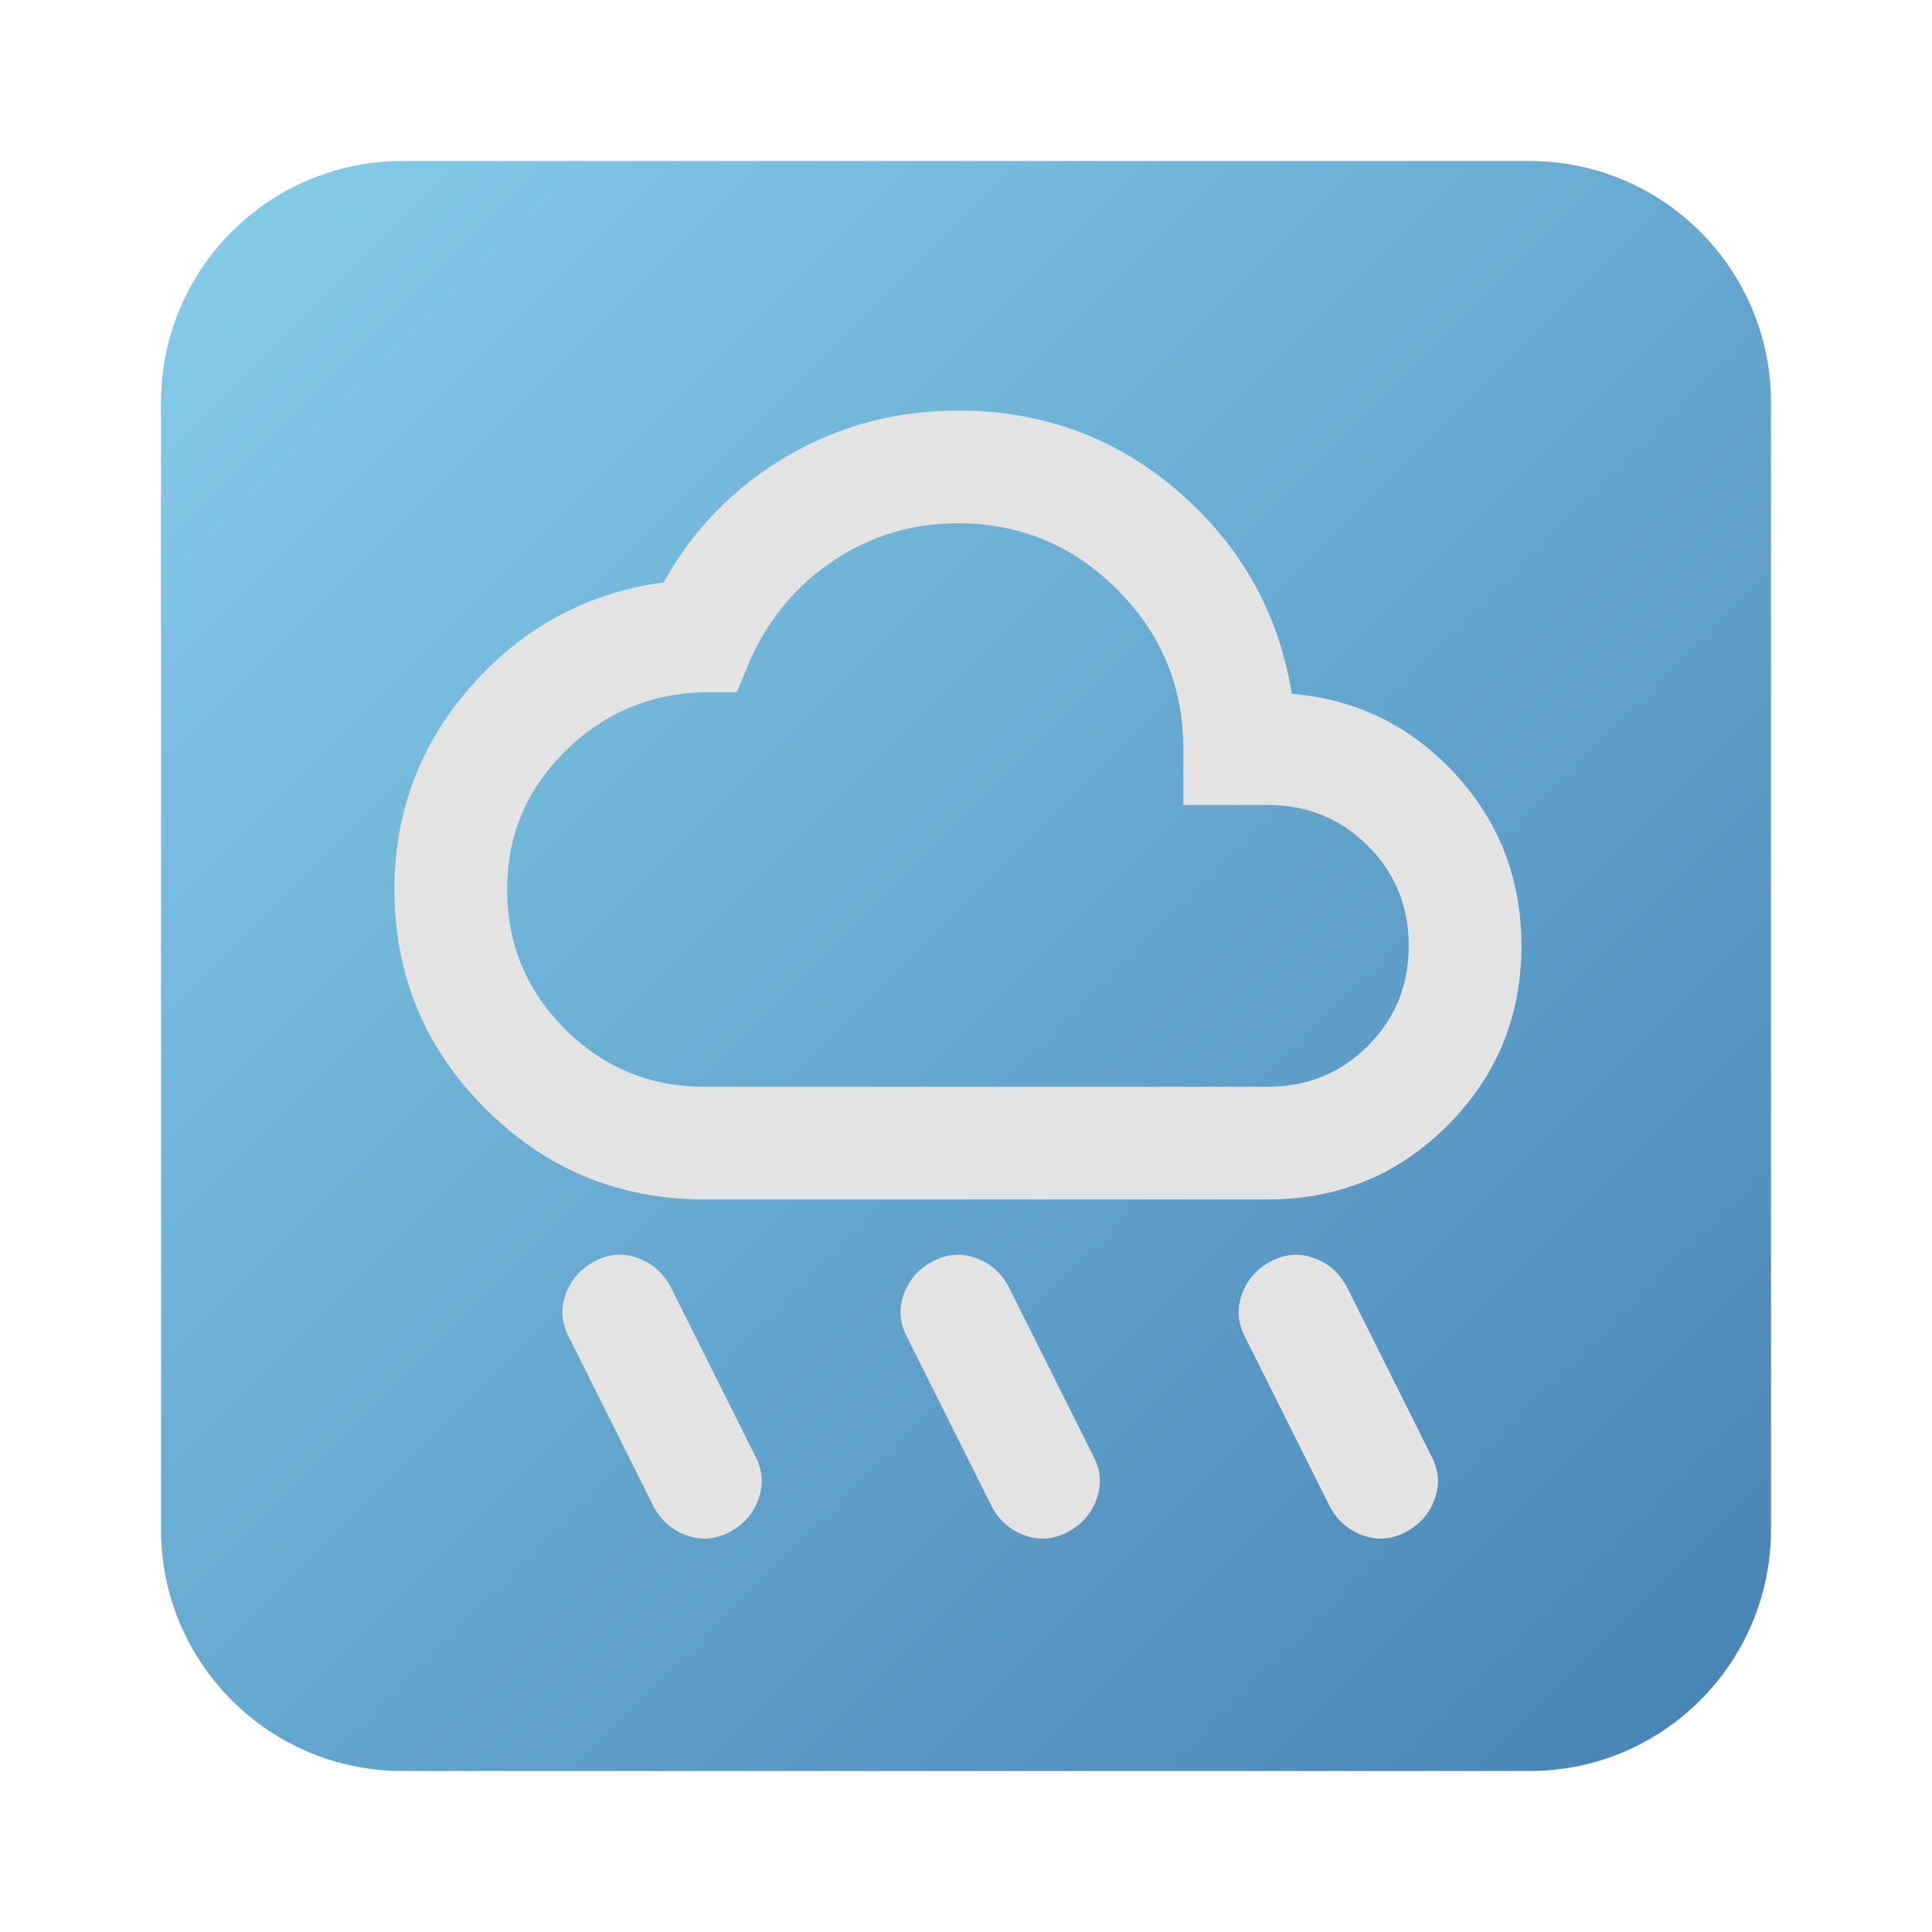
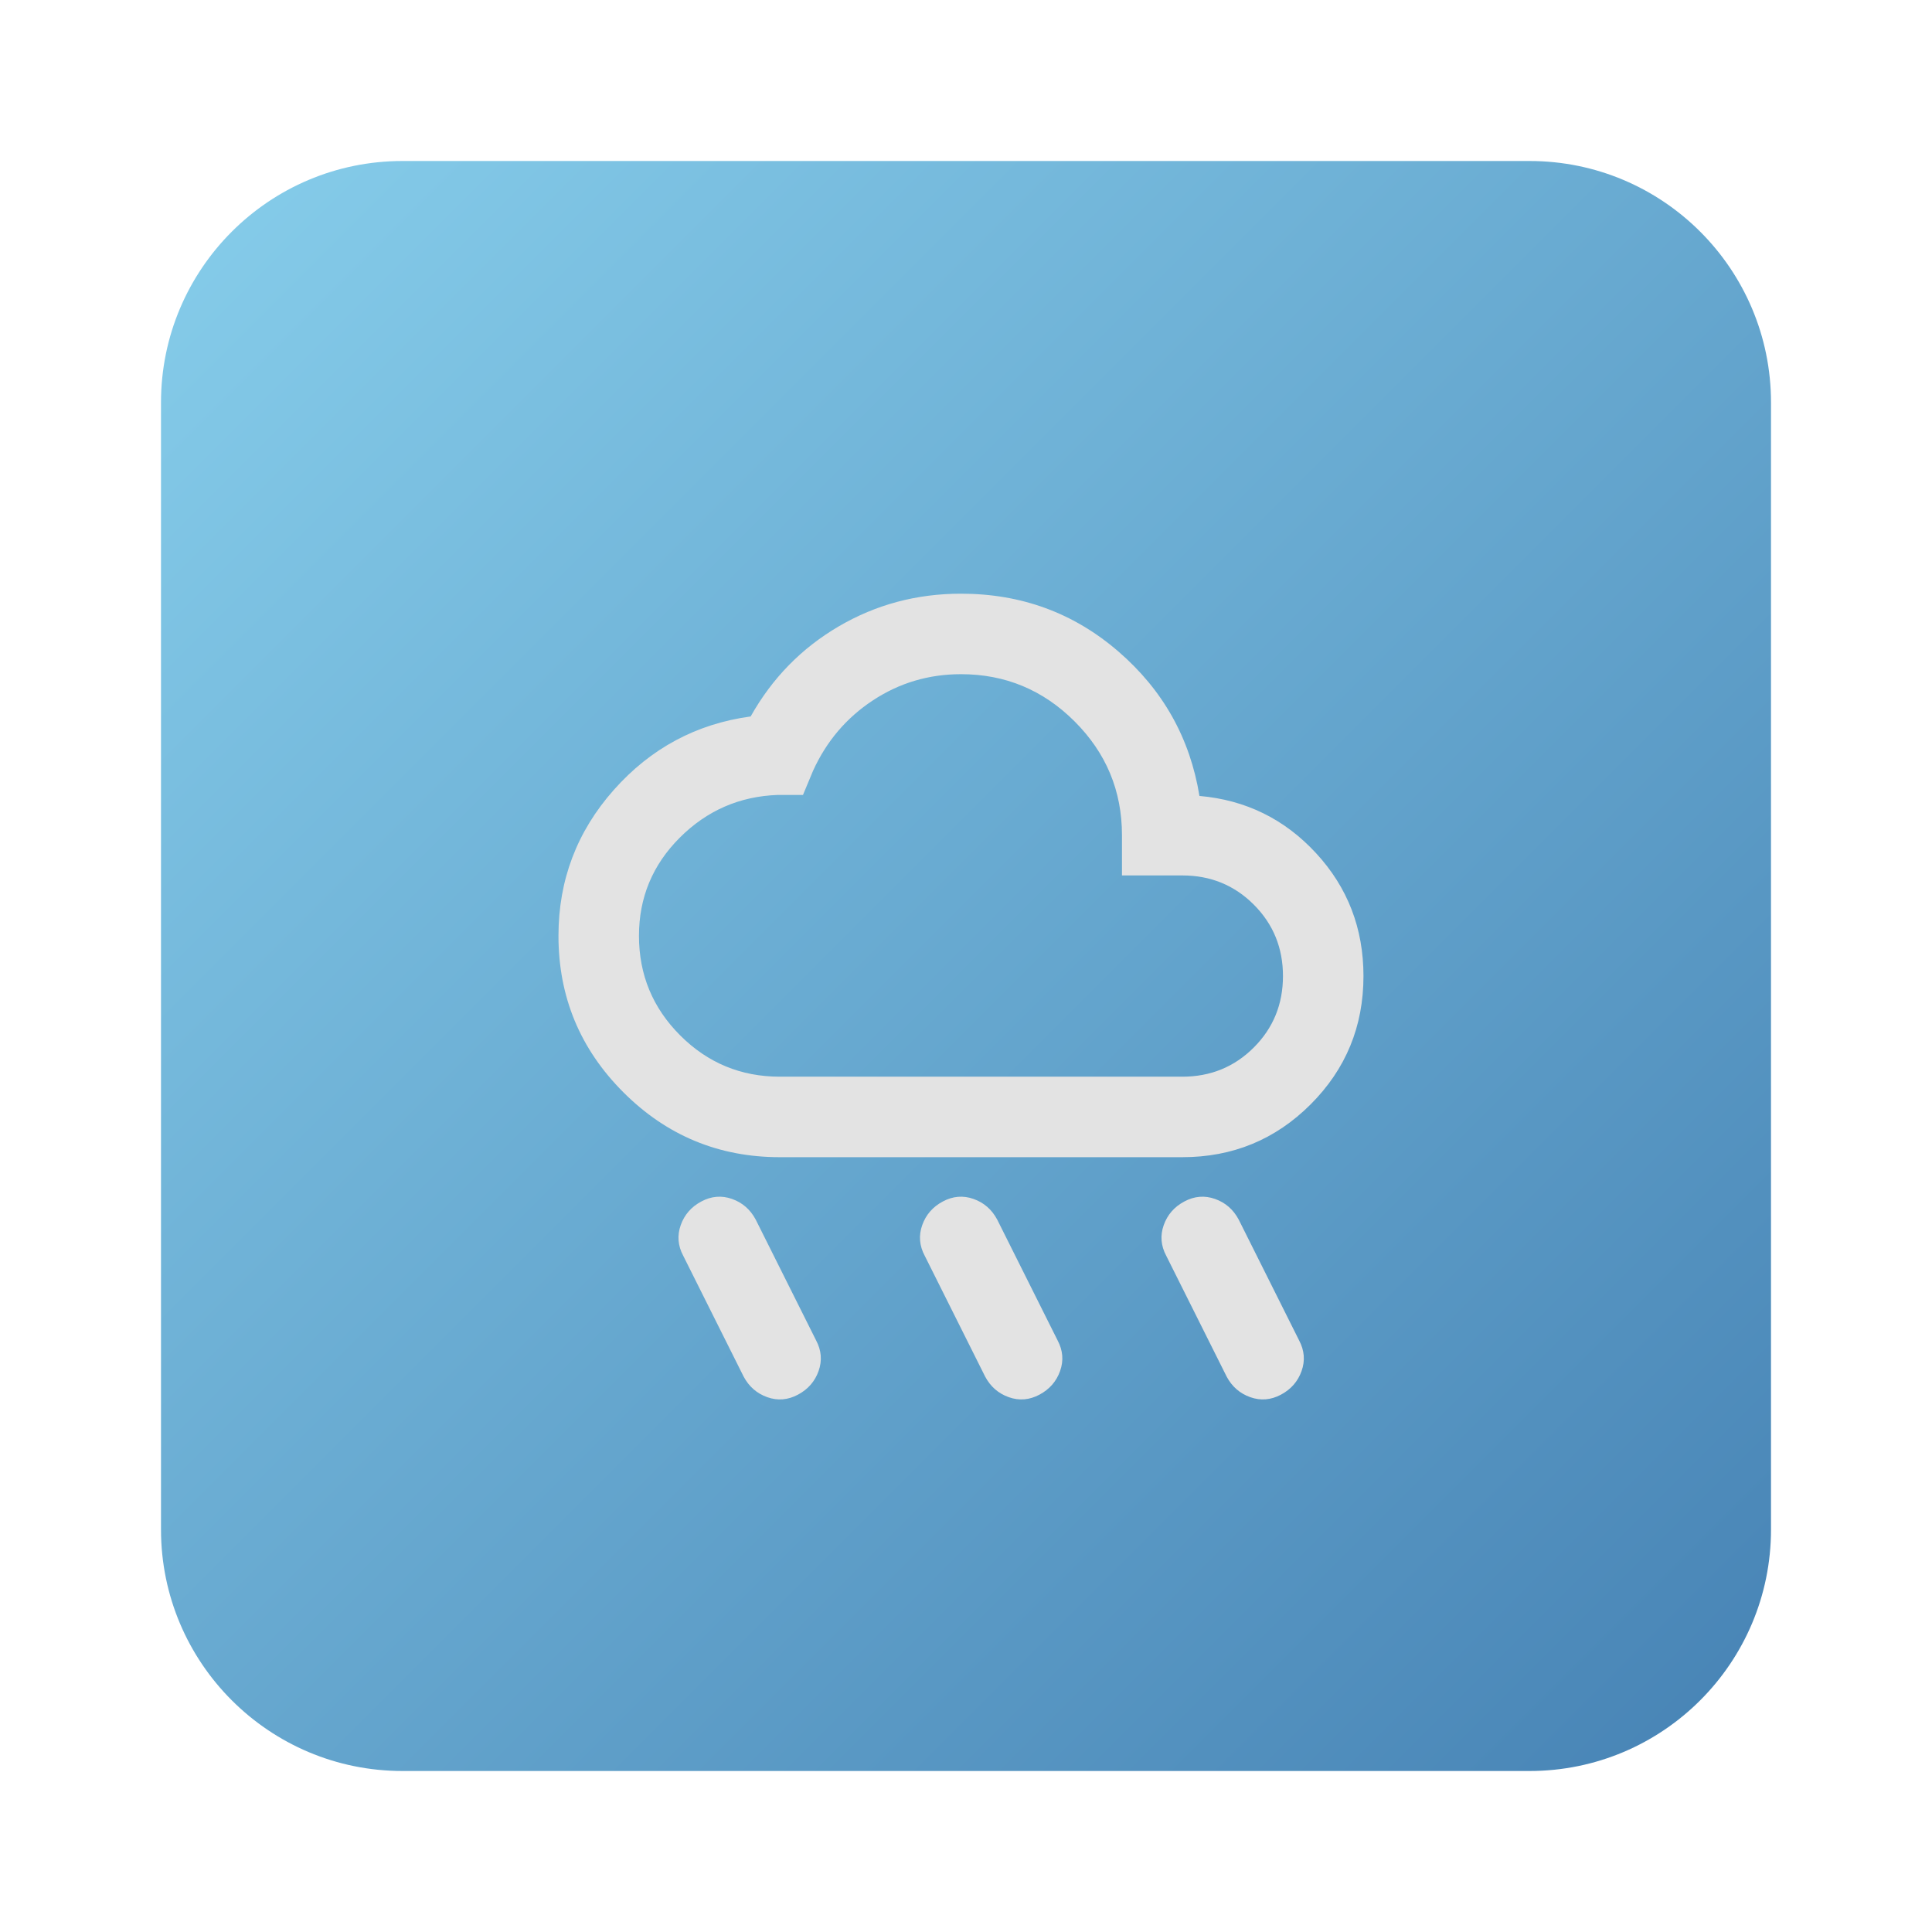
<svg xmlns="http://www.w3.org/2000/svg" height="24px" viewBox="0 -960 960 960" width="24px">
  <defs>
    <linearGradient id="bg" x1="0%" y1="0%" x2="100%" y2="100%">
      <stop offset="0%" stop-color="#87CEEB" />
      <stop offset="100%" stop-color="#4682B4" />
    </linearGradient>
  </defs>
  <rect x="80" y="-880" width="800" height="800" rx="120" fill="url(#bg)" />
-   <path fill="#e3e3e3" transform="scale(0.7) translate(200, -200)" d="M558-84q-15 8-30.5 2.5T504-102l-60-120q-8-15-2.5-30.5T462-276q15-8 30.5-2.5T516-258l60 120q8 15 2.5 30.5T558-84Zm240 0q-15 8-30.5 2.5T744-102l-60-120q-8-15-2.5-30.5T702-276q15-8 30.5-2.5T756-258l60 120q8 15 2.5 30.5T798-84Zm-480 0q-15 8-30.5 2.5T264-102l-60-120q-8-15-2.5-30.5T222-276q15-8 30.5-2.5T276-258l60 120q8 15 2.5 30.5T318-84Zm-18-236q-91 0-155.5-64.5T80-540q0-83 55-145t136-73q32-57 87.5-89.5T480-880q90 0 156.5 57.5T717-679q69 6 116 57t47 122q0 75-52.5 127.5T700-320H300Zm0-80h400q42 0 71-29t29-71q0-42-29-71t-71-29h-60v-40q0-66-47-113t-113-47q-48 0-87.5 26T333-704l-10 24h-25q-57 2-97.5 42.5T160-540q0 58 41 99t99 41Zm180-200Z" />
+   <path fill="#e3e3e3" transform="scale(0.5) translate(475, -450)" d="M558-84q-15 8-30.5 2.5T504-102l-60-120q-8-15-2.5-30.5T462-276q15-8 30.5-2.5T516-258l60 120q8 15 2.5 30.5T558-84Zm240 0q-15 8-30.5 2.5T744-102l-60-120q-8-15-2.5-30.5T702-276q15-8 30.5-2.5T756-258l60 120q8 15 2.5 30.5T798-84Zm-480 0q-15 8-30.5 2.5T264-102l-60-120q-8-15-2.5-30.5T222-276q15-8 30.5-2.5T276-258l60 120q8 15 2.5 30.5T318-84Zm-18-236q-91 0-155.5-64.5T80-540q0-83 55-145t136-73q32-57 87.5-89.5T480-880q90 0 156.5 57.5T717-679q69 6 116 57t47 122q0 75-52.5 127.5T700-320H300Zm0-80h400q42 0 71-29t29-71q0-42-29-71t-71-29h-60v-40q0-66-47-113t-113-47q-48 0-87.5 26T333-704l-10 24h-25q-57 2-97.5 42.5T160-540q0 58 41 99t99 41Zm180-200Z" />
</svg>
